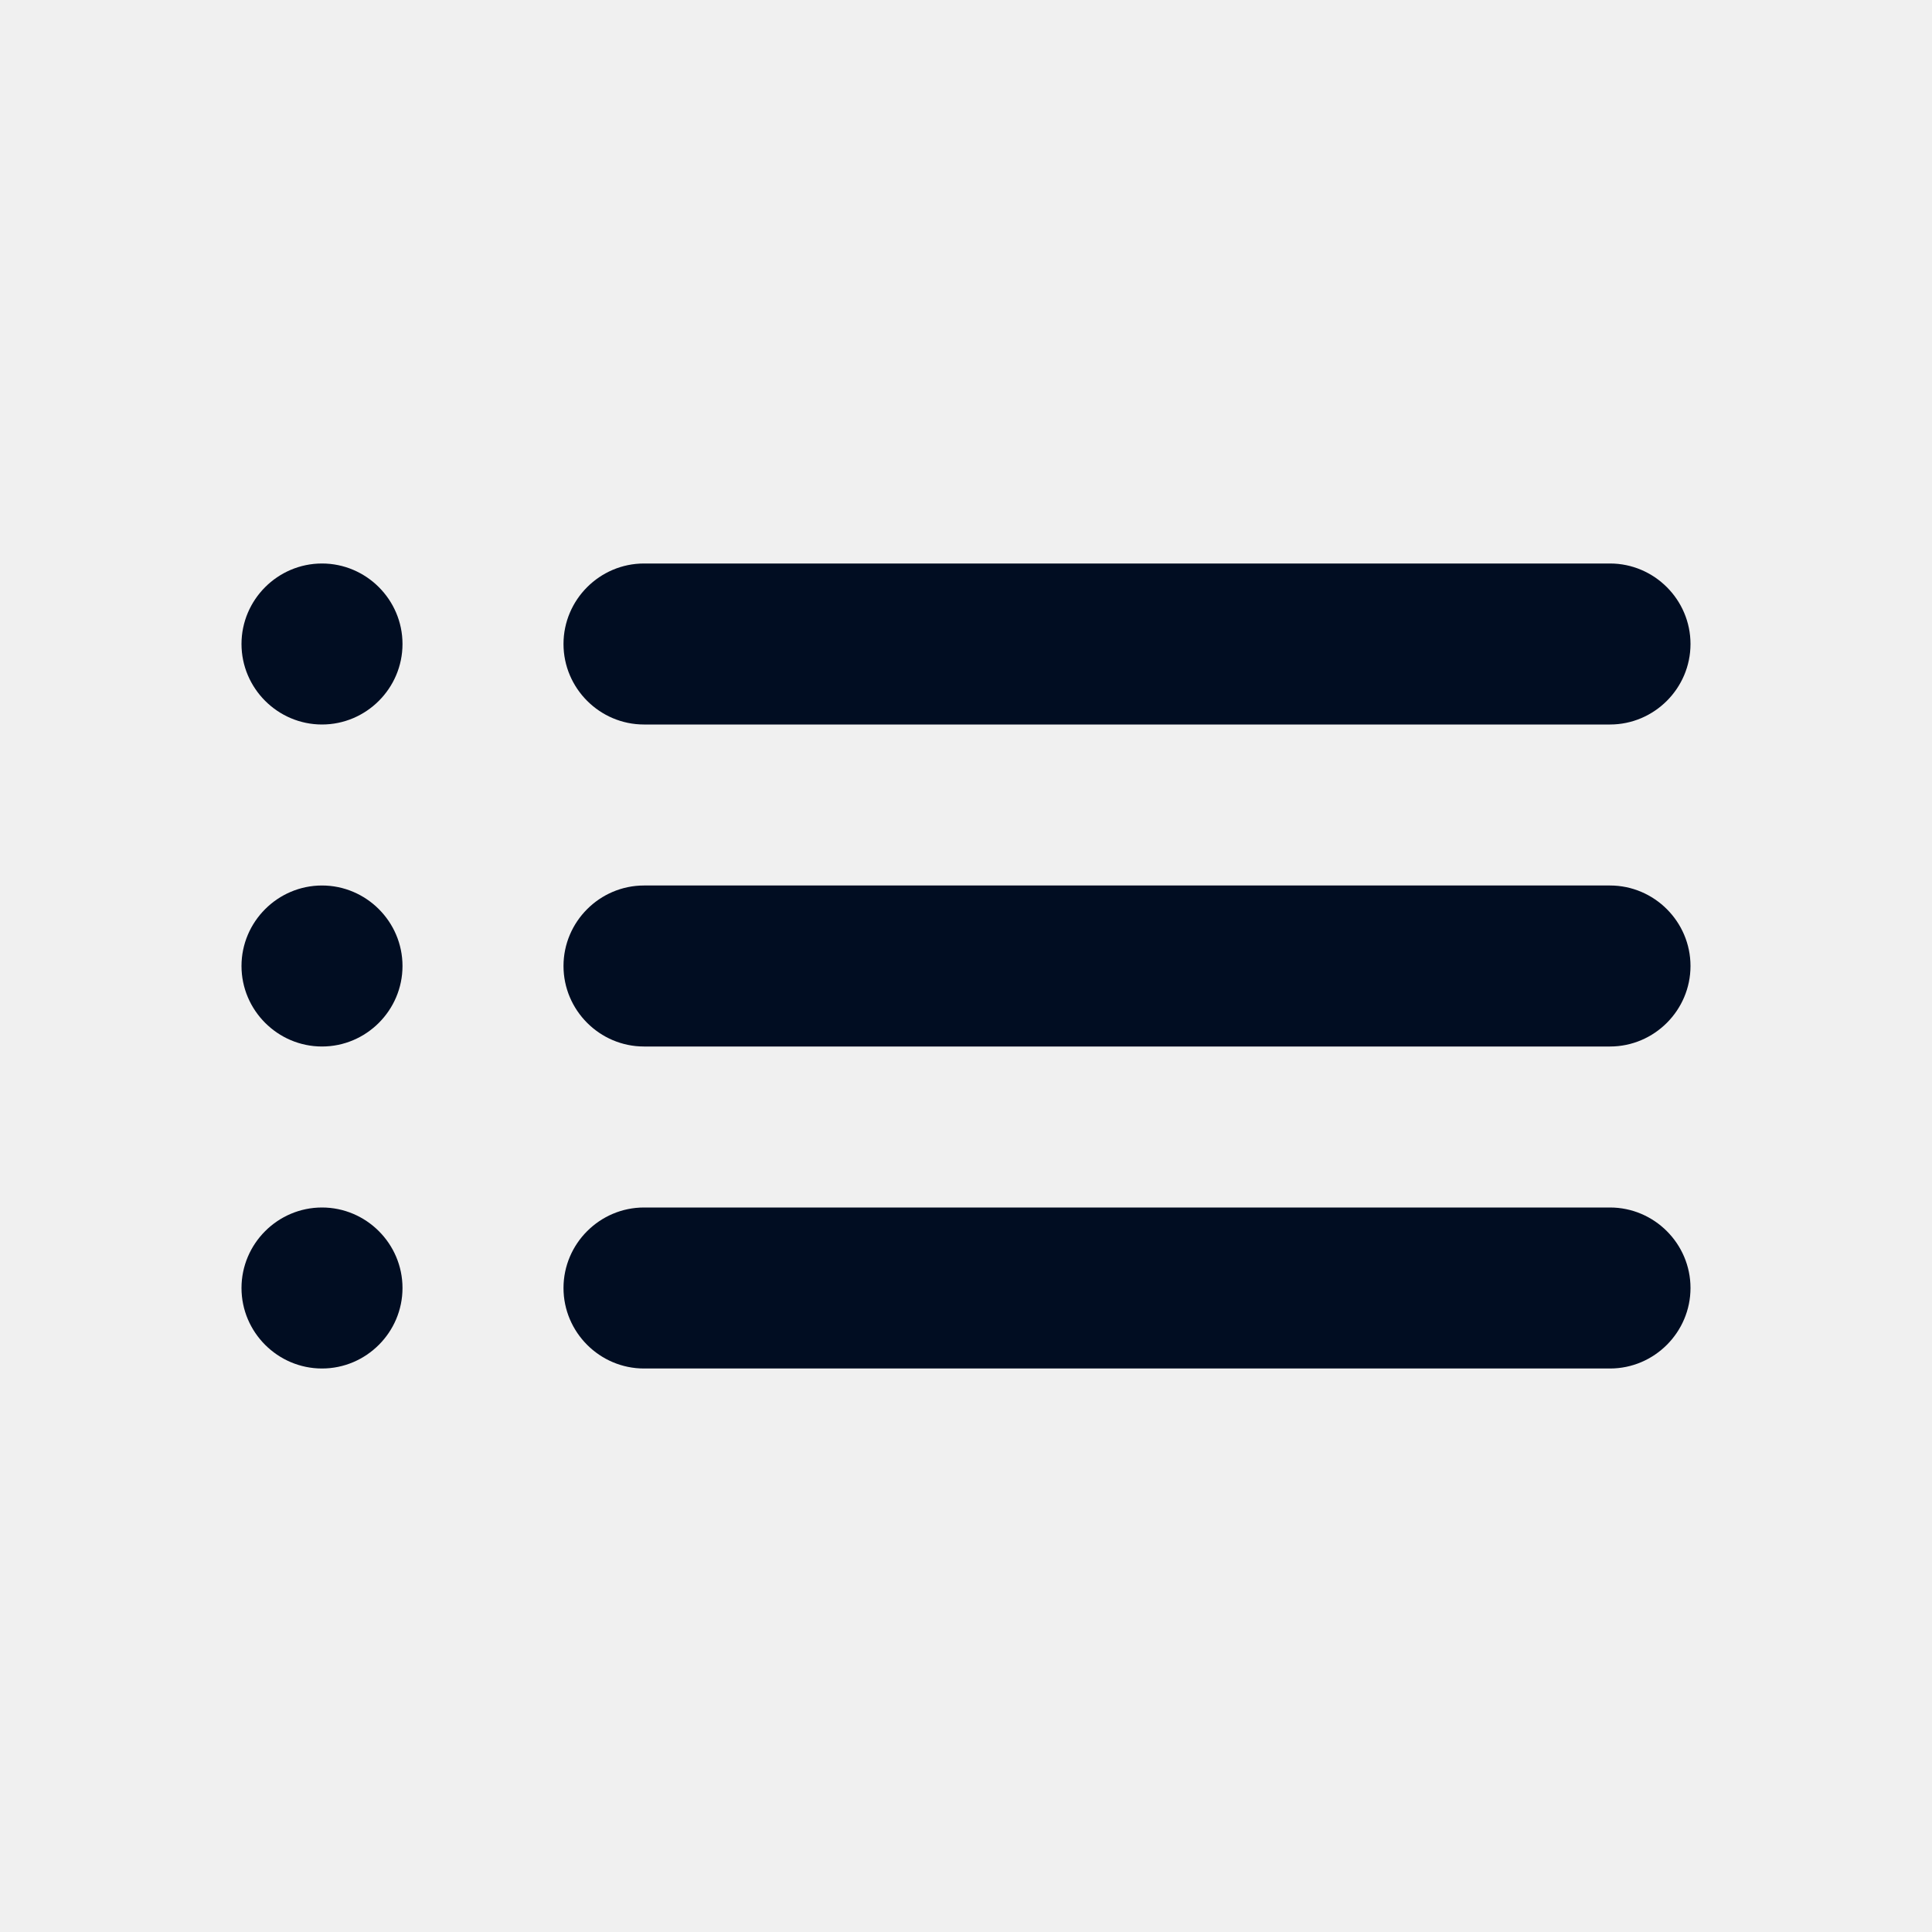
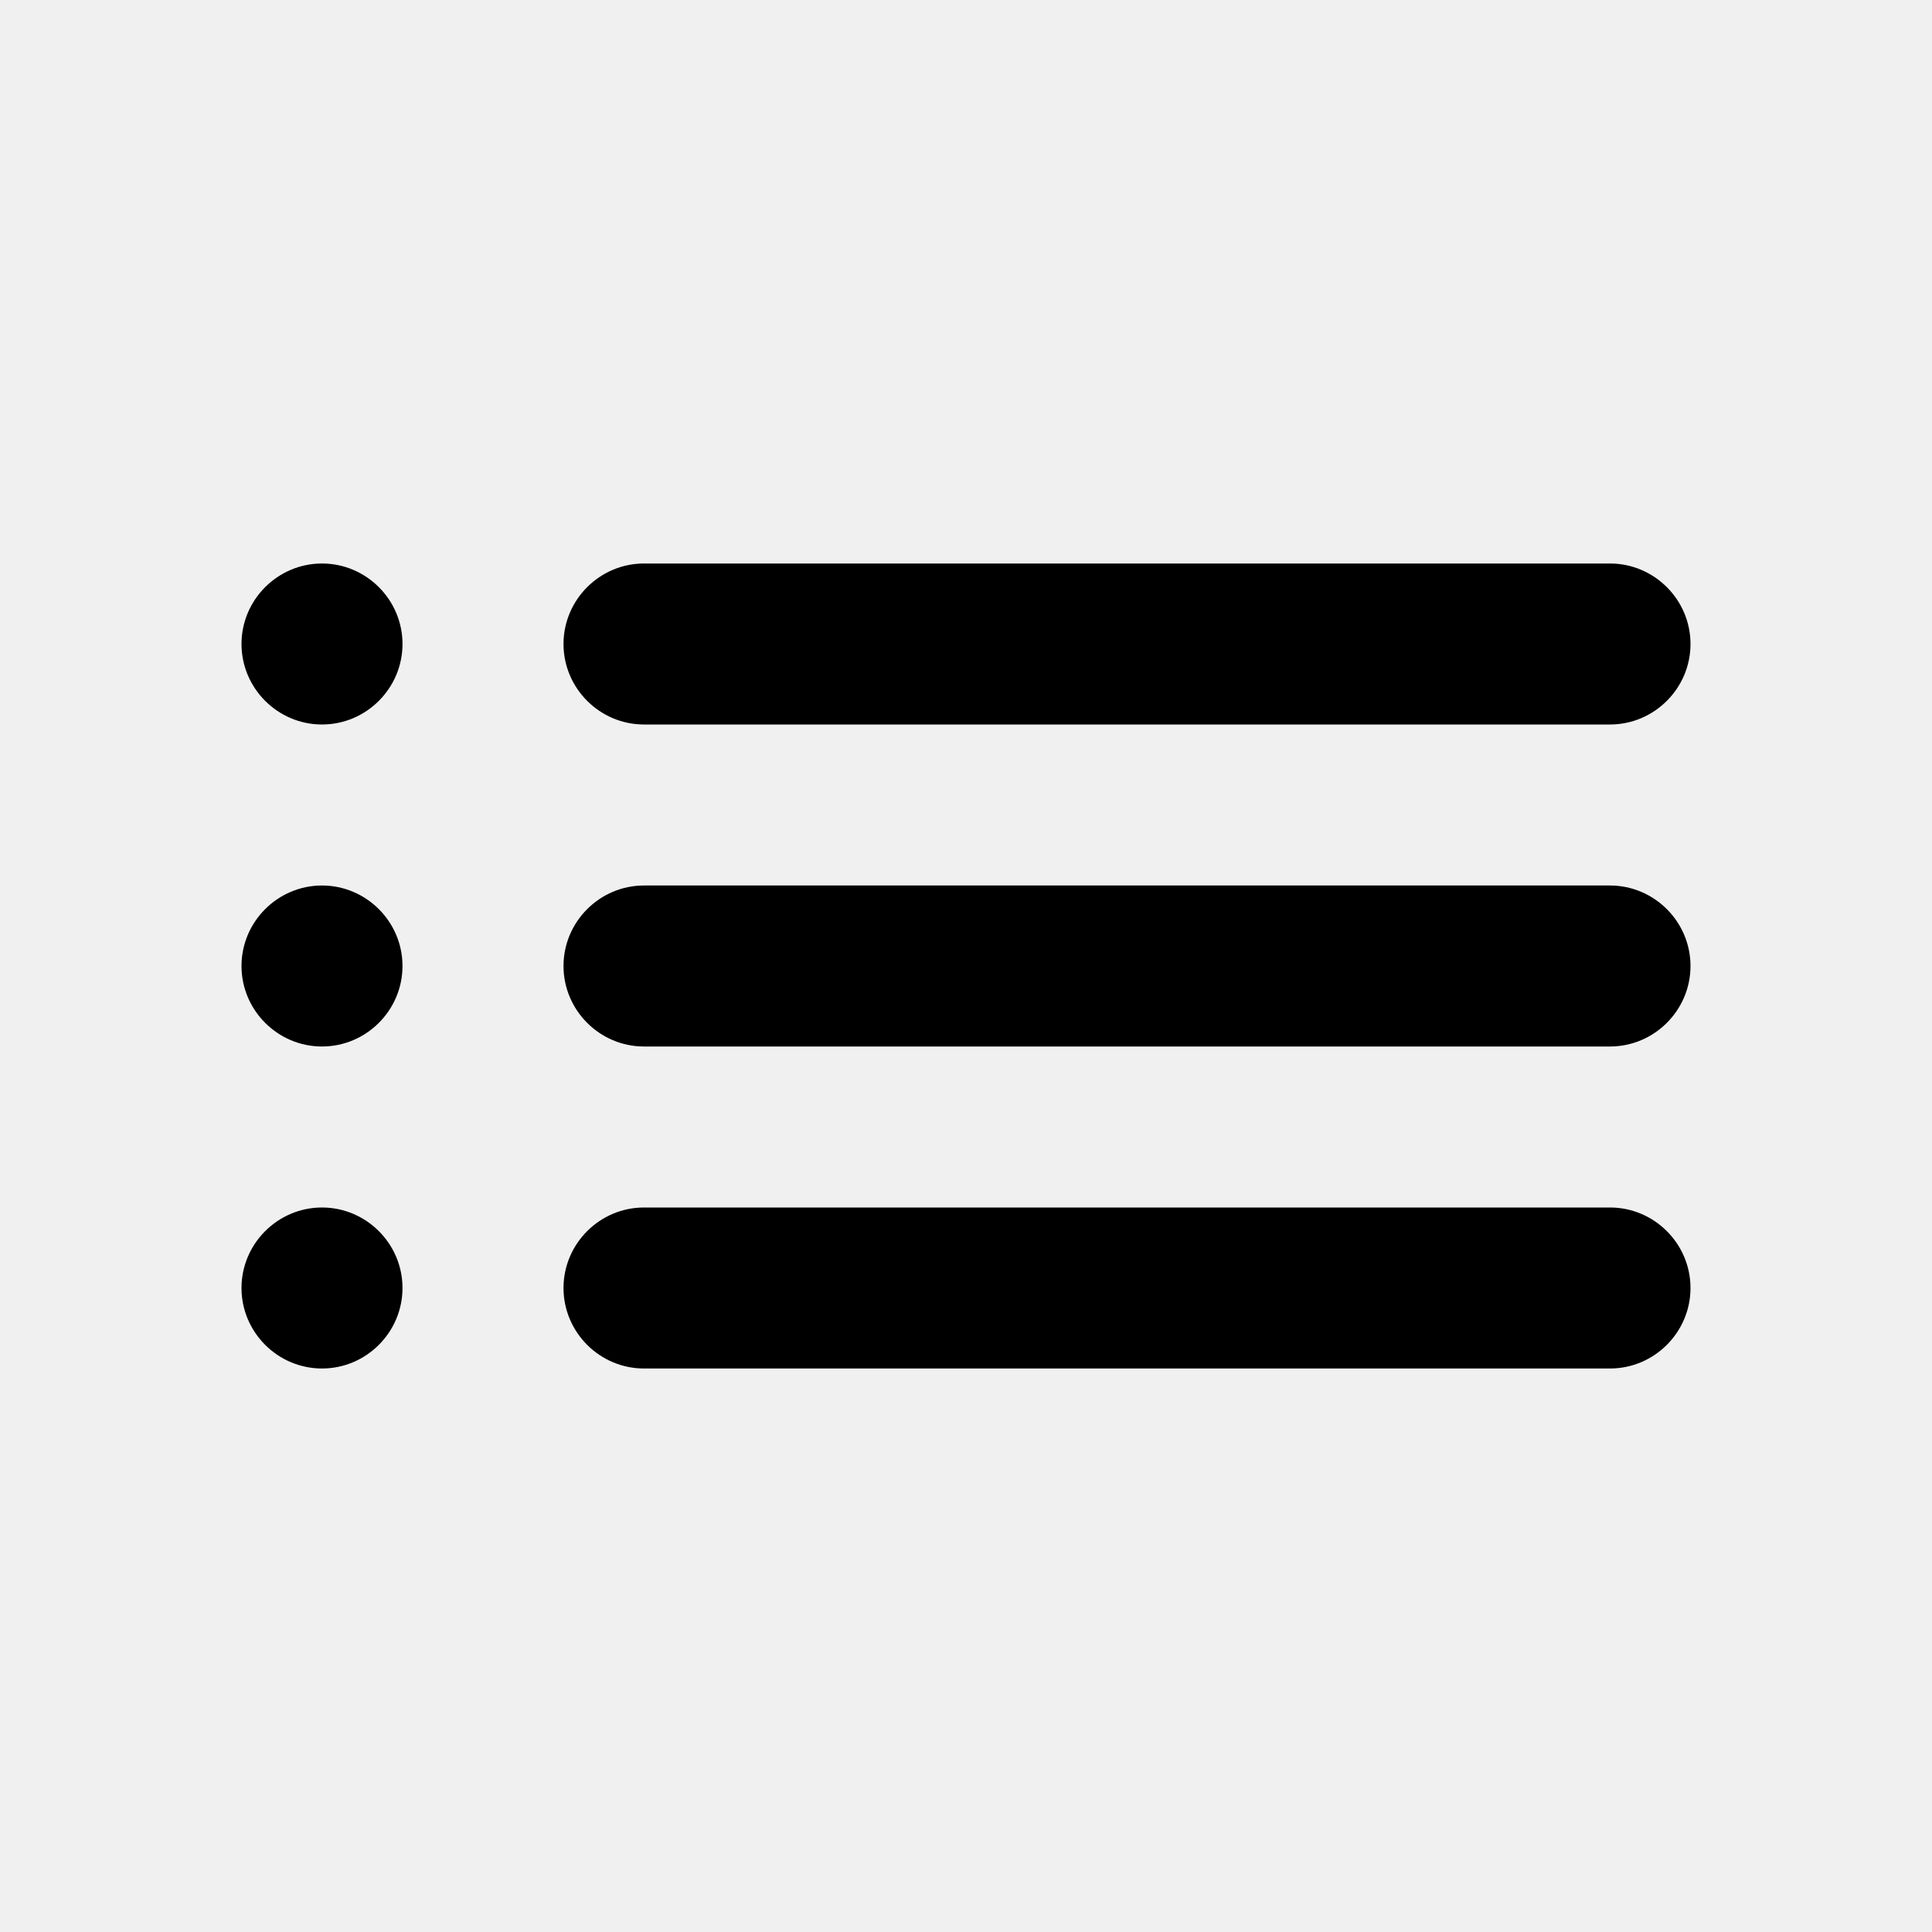
<svg xmlns="http://www.w3.org/2000/svg" width="24" height="24" viewBox="0 0 24 24" fill="none">
  <g clip-path="url(#clip0_76_484)">
-     <path d="M4 13C4.55 13 5 12.55 5 12C5 11.45 4.55 11 4 11C3.45 11 3 11.45 3 12C3 12.55 3.45 13 4 13ZM4 17C4.55 17 5 16.55 5 16C5 15.45 4.55 15 4 15C3.45 15 3 15.45 3 16C3 16.55 3.45 17 4 17ZM4 9C4.55 9 5 8.55 5 8C5 7.45 4.55 7 4 7C3.45 7 3 7.45 3 8C3 8.55 3.45 9 4 9ZM8 13H20C20.55 13 21 12.55 21 12C21 11.45 20.55 11 20 11H8C7.45 11 7 11.45 7 12C7 12.55 7.45 13 8 13ZM8 17H20C20.55 17 21 16.55 21 16C21 15.45 20.55 15 20 15H8C7.45 15 7 15.45 7 16C7 16.55 7.45 17 8 17ZM7 8C7 8.55 7.45 9 8 9H20C20.55 9 21 8.55 21 8C21 7.45 20.55 7 20 7H8C7.45 7 7 7.45 7 8ZM4 13C4.55 13 5 12.55 5 12C5 11.45 4.55 11 4 11C3.45 11 3 11.45 3 12C3 12.55 3.45 13 4 13ZM4 17C4.55 17 5 16.55 5 16C5 15.45 4.55 15 4 15C3.45 15 3 15.45 3 16C3 16.55 3.45 17 4 17ZM4 9C4.55 9 5 8.55 5 8C5 7.45 4.55 7 4 7C3.45 7 3 7.45 3 8C3 8.55 3.45 9 4 9ZM8 13H20C20.55 13 21 12.55 21 12C21 11.45 20.55 11 20 11H8C7.45 11 7 11.45 7 12C7 12.55 7.45 13 8 13ZM8 17H20C20.55 17 21 16.55 21 16C21 15.45 20.55 15 20 15H8C7.45 15 7 15.45 7 16C7 16.55 7.45 17 8 17ZM7 8C7 8.55 7.45 9 8 9H20C20.55 9 21 8.55 21 8C21 7.45 20.55 7 20 7H8C7.45 7 7 7.45 7 8Z" fill="#010D22" />
+     <path d="M4 13C4.55 13 5 12.55 5 12C5 11.45 4.55 11 4 11C3.45 11 3 11.45 3 12C3 12.55 3.45 13 4 13ZM4 17C4.55 17 5 16.55 5 16C5 15.45 4.55 15 4 15C3.45 15 3 15.45 3 16C3 16.55 3.45 17 4 17ZM4 9C4.55 9 5 8.55 5 8C5 7.45 4.55 7 4 7C3.45 7 3 7.45 3 8C3 8.55 3.45 9 4 9ZM8 13H20C20.55 13 21 12.55 21 12C21 11.45 20.55 11 20 11H8C7.45 11 7 11.45 7 12C7 12.55 7.45 13 8 13ZM8 17H20C20.55 17 21 16.55 21 16C21 15.45 20.55 15 20 15H8C7.45 15 7 15.45 7 16C7 16.55 7.45 17 8 17ZM7 8C7 8.55 7.45 9 8 9H20C20.55 9 21 8.55 21 8C21 7.45 20.55 7 20 7H8C7.45 7 7 7.45 7 8ZM4 13C4.55 13 5 12.55 5 12C5 11.45 4.55 11 4 11C3.45 11 3 11.45 3 12C3 12.55 3.45 13 4 13ZM4 17C4.55 17 5 16.55 5 16C5 15.45 4.55 15 4 15C3.45 15 3 15.45 3 16C3 16.55 3.45 17 4 17ZM4 9C4.55 9 5 8.55 5 8C5 7.45 4.55 7 4 7C3.45 7 3 7.45 3 8C3 8.55 3.45 9 4 9ZM8 13H20C20.55 13 21 12.55 21 12C21 11.45 20.55 11 20 11H8C7.45 11 7 11.45 7 12C7 12.55 7.45 13 8 13ZM8 17H20C20.55 17 21 16.55 21 16C21 15.45 20.55 15 20 15H8C7.45 15 7 15.45 7 16C7 16.55 7.45 17 8 17ZM7 8C7 8.55 7.45 9 8 9H20C20.55 9 21 8.55 21 8C21 7.45 20.55 7 20 7H8C7.45 7 7 7.45 7 8Z" fill="currentColor" />
  </g>
  <defs>
    <clipPath id="clip0_76_484">
      <rect width="24" height="24" fill="white" />
    </clipPath>
  </defs>
</svg>
